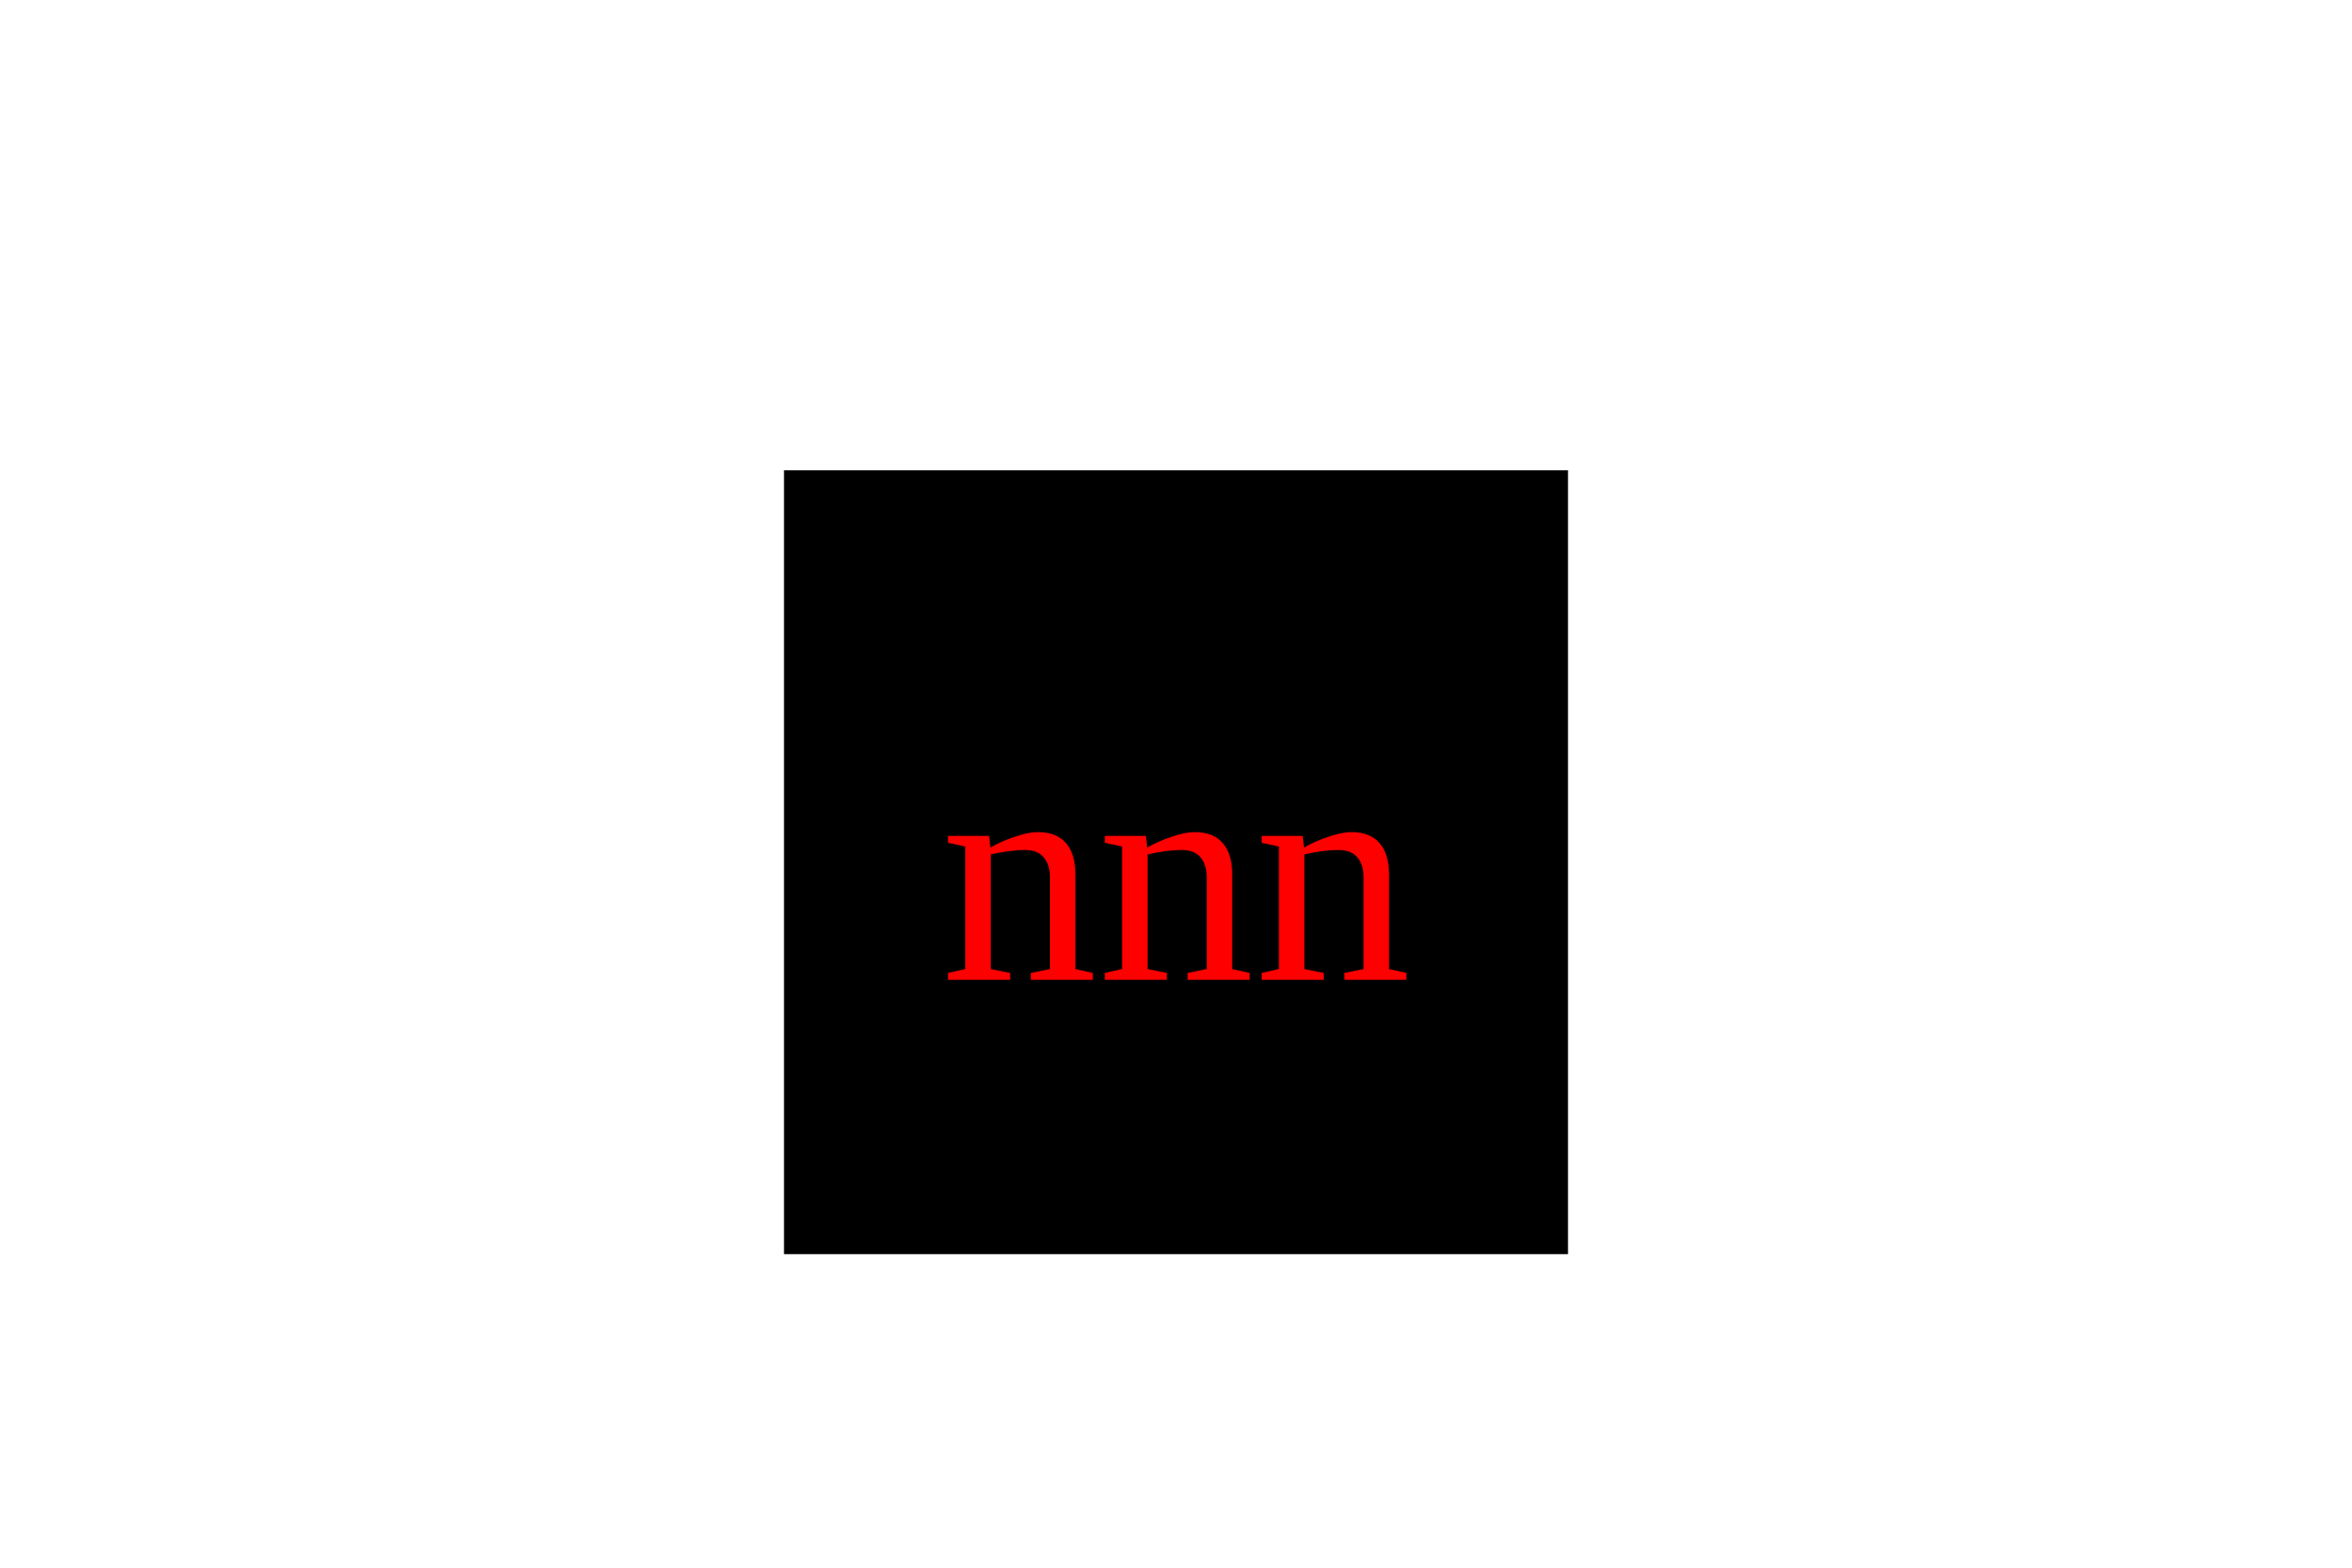
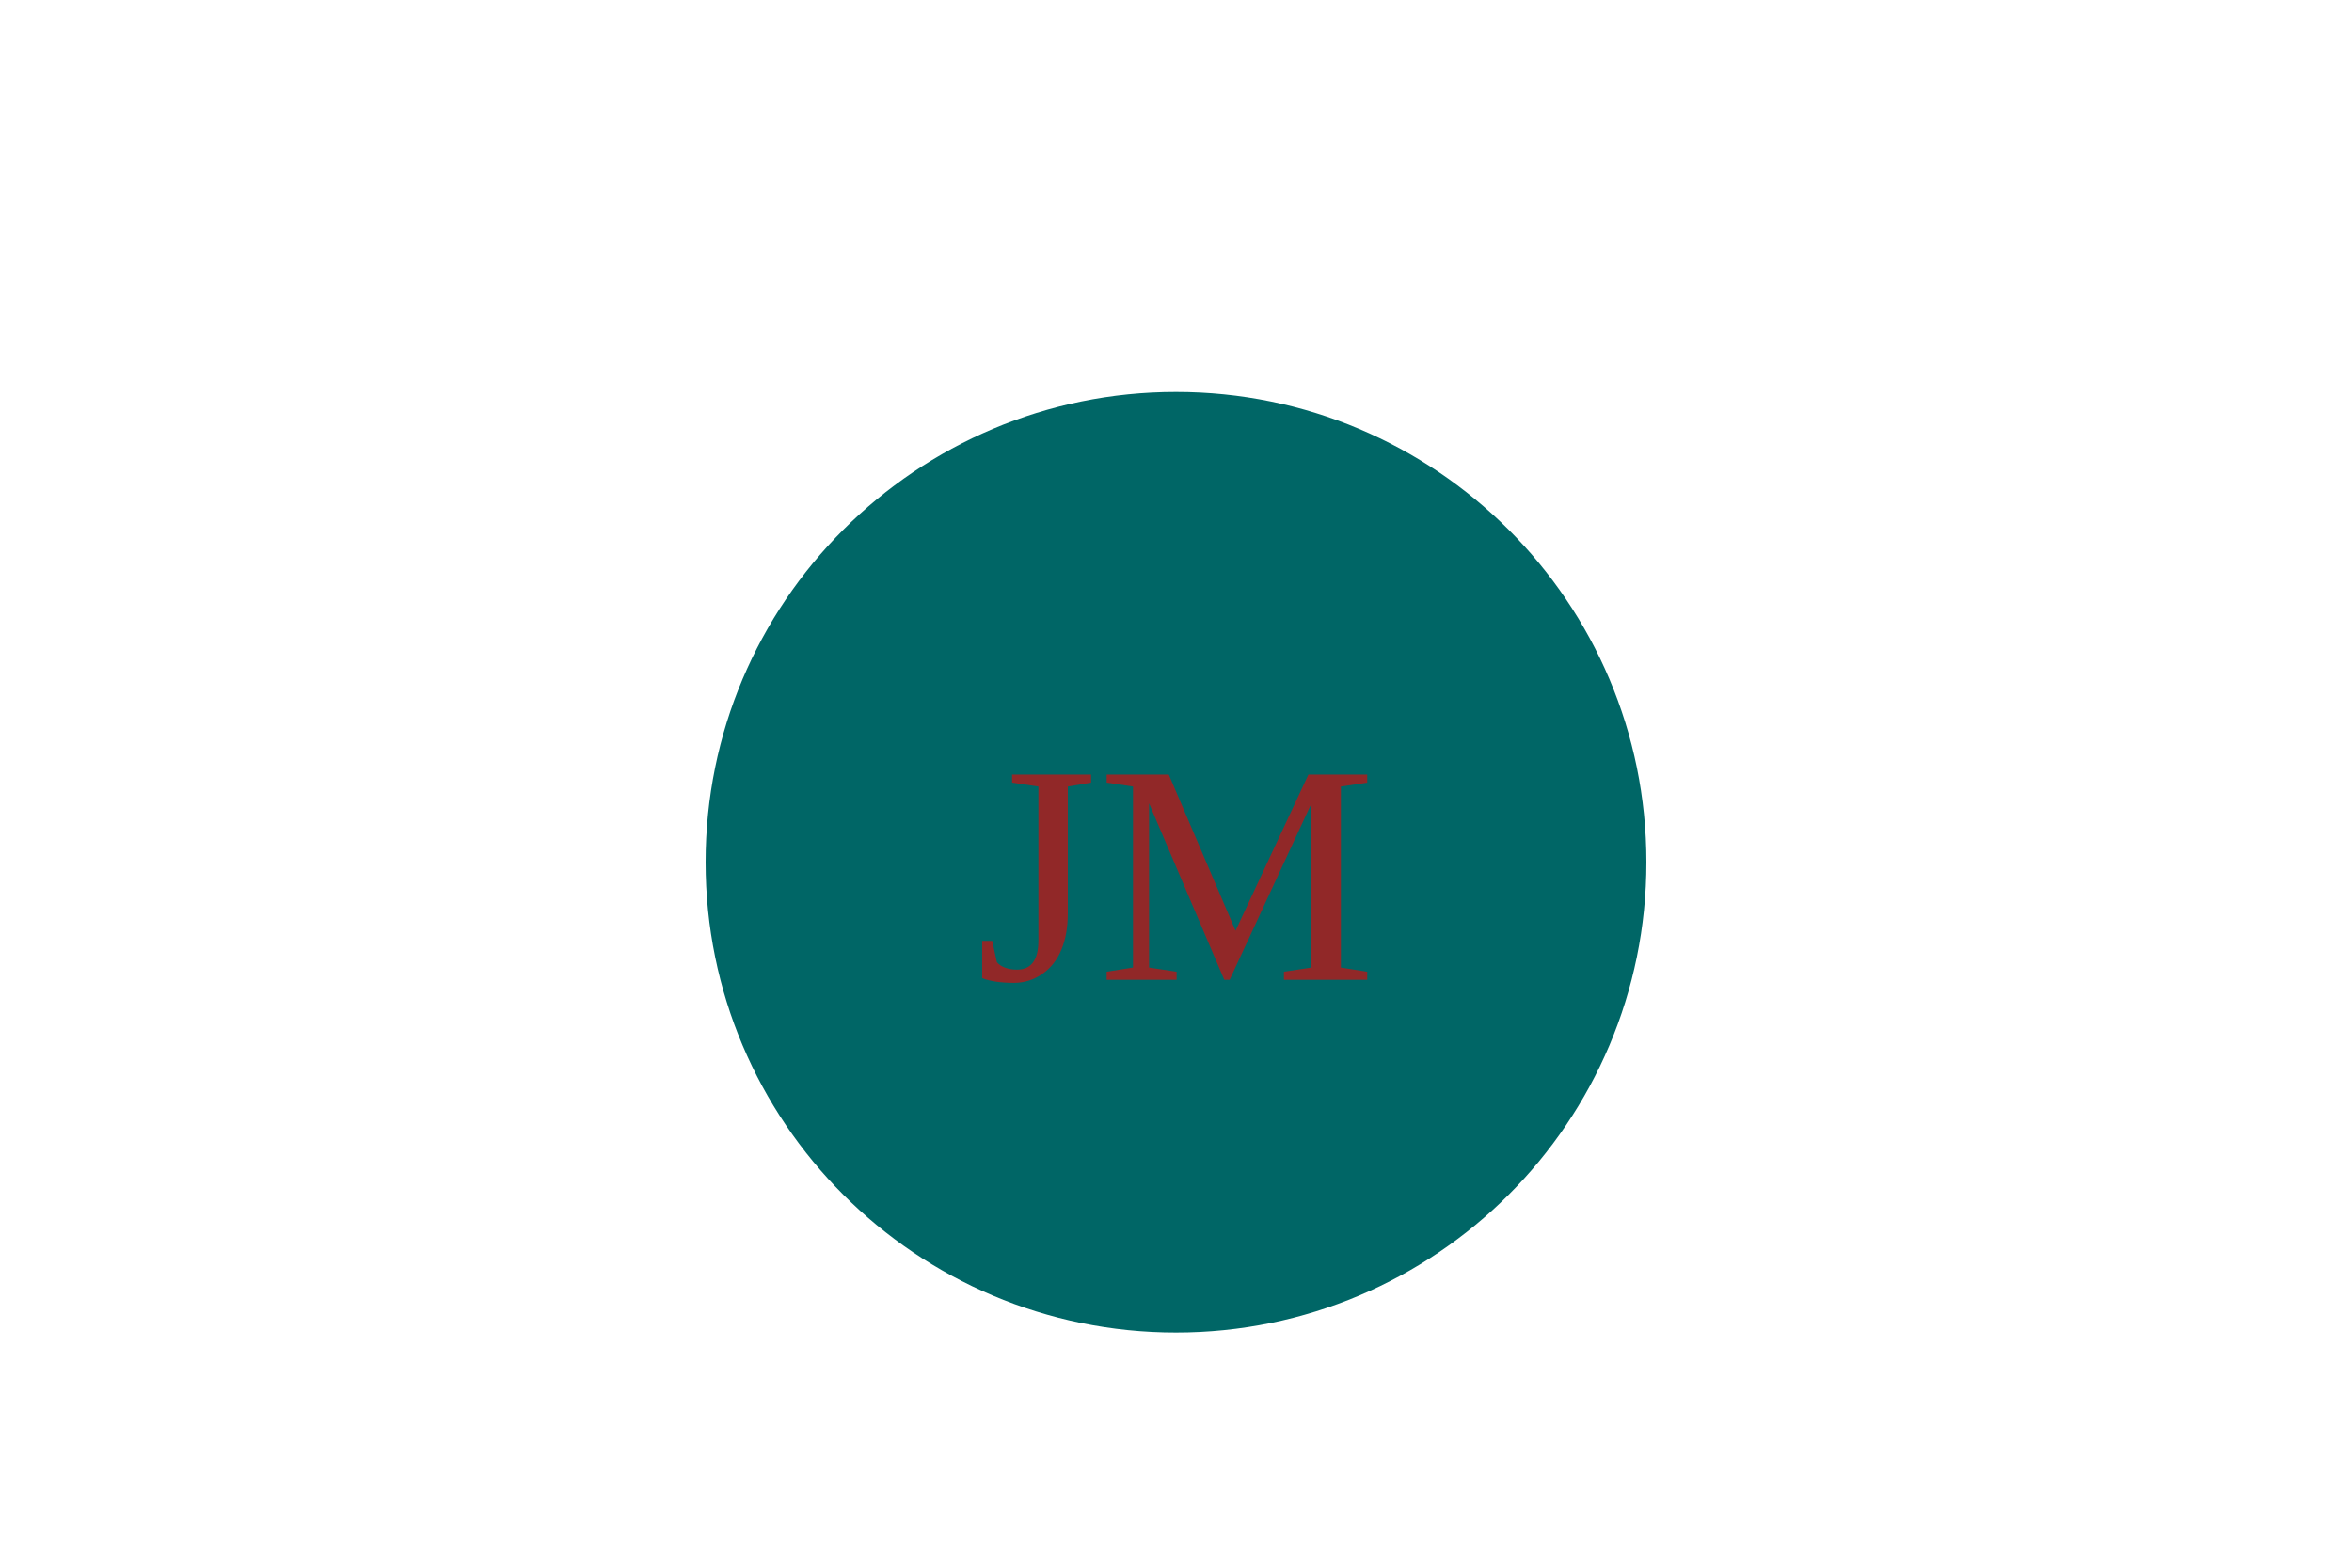
<svg xmlns="http://www.w3.org/2000/svg" width="300" height="200" version="1.1">
-   <rect x="100" y="60" width="100" height="100" fill="black" />
-   <text x="150" y="125" font-size="40" text-anchor="middle" fill="red">nnn</text>
+   <circle cx="150" cy="110" r="60" fill="#006666" />
+   <text x="150" y="125" font-size="40" text-anchor="middle" fill="#912828">JM</text>
</svg>
